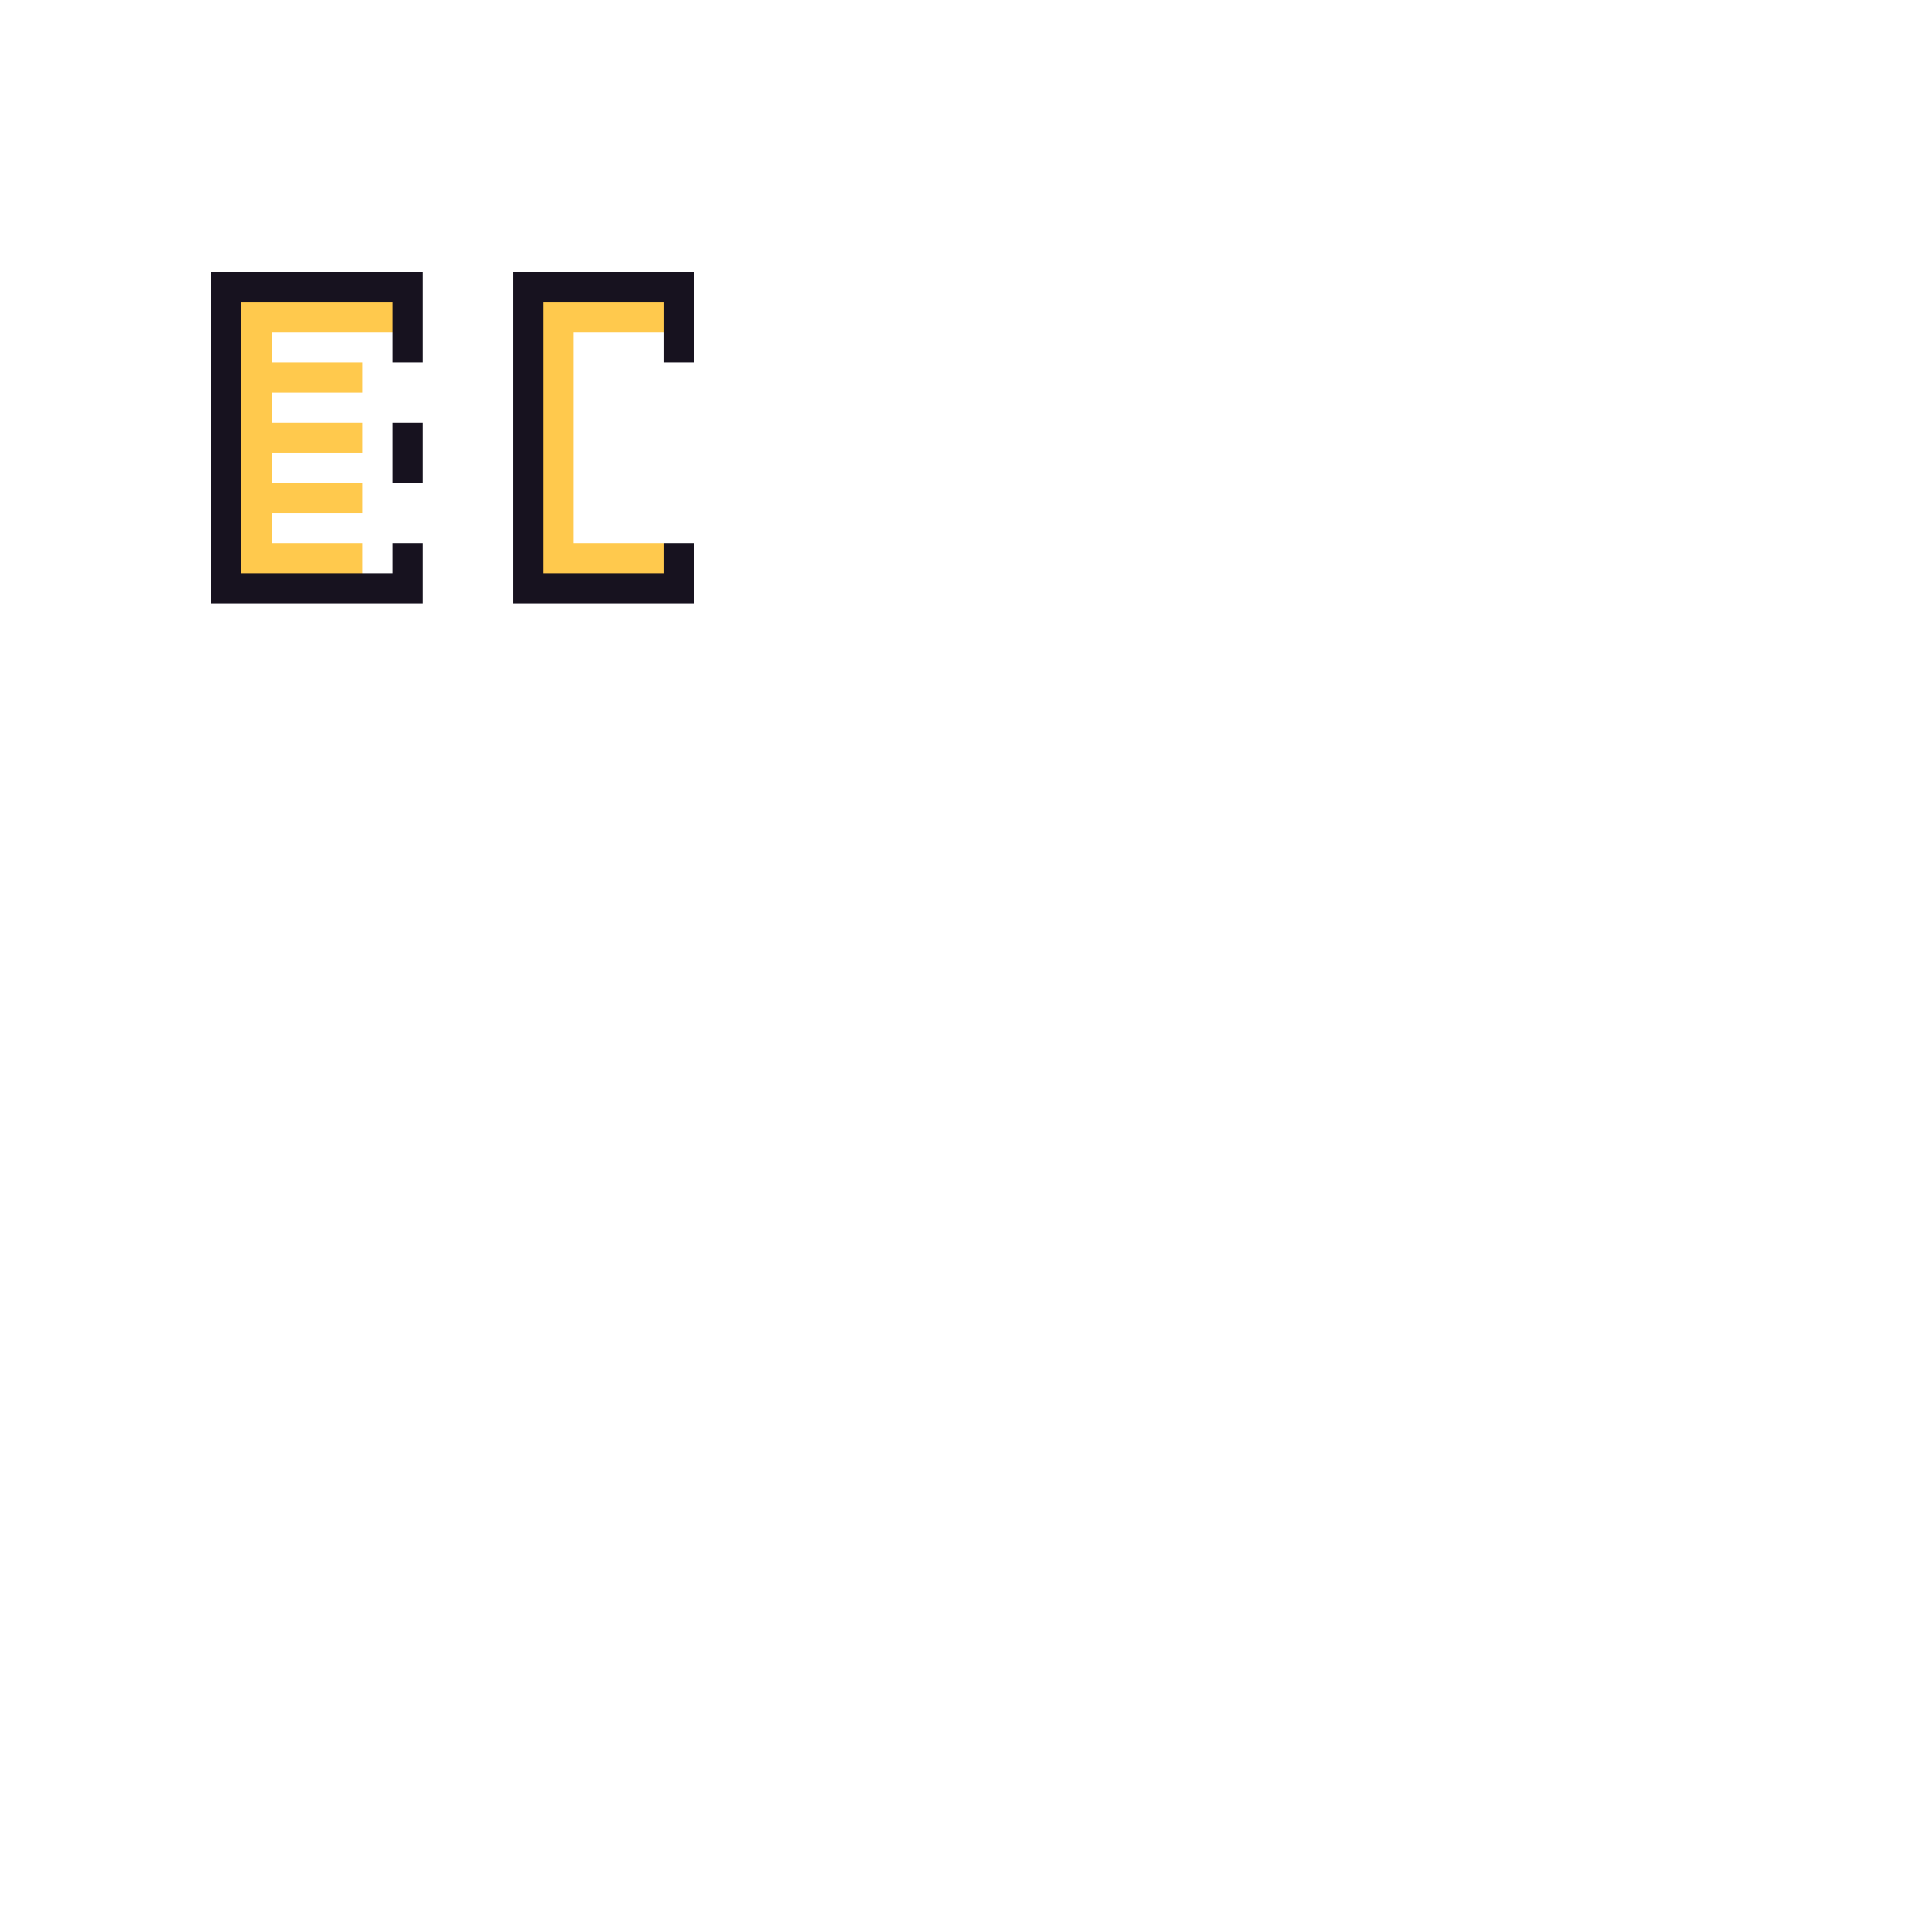
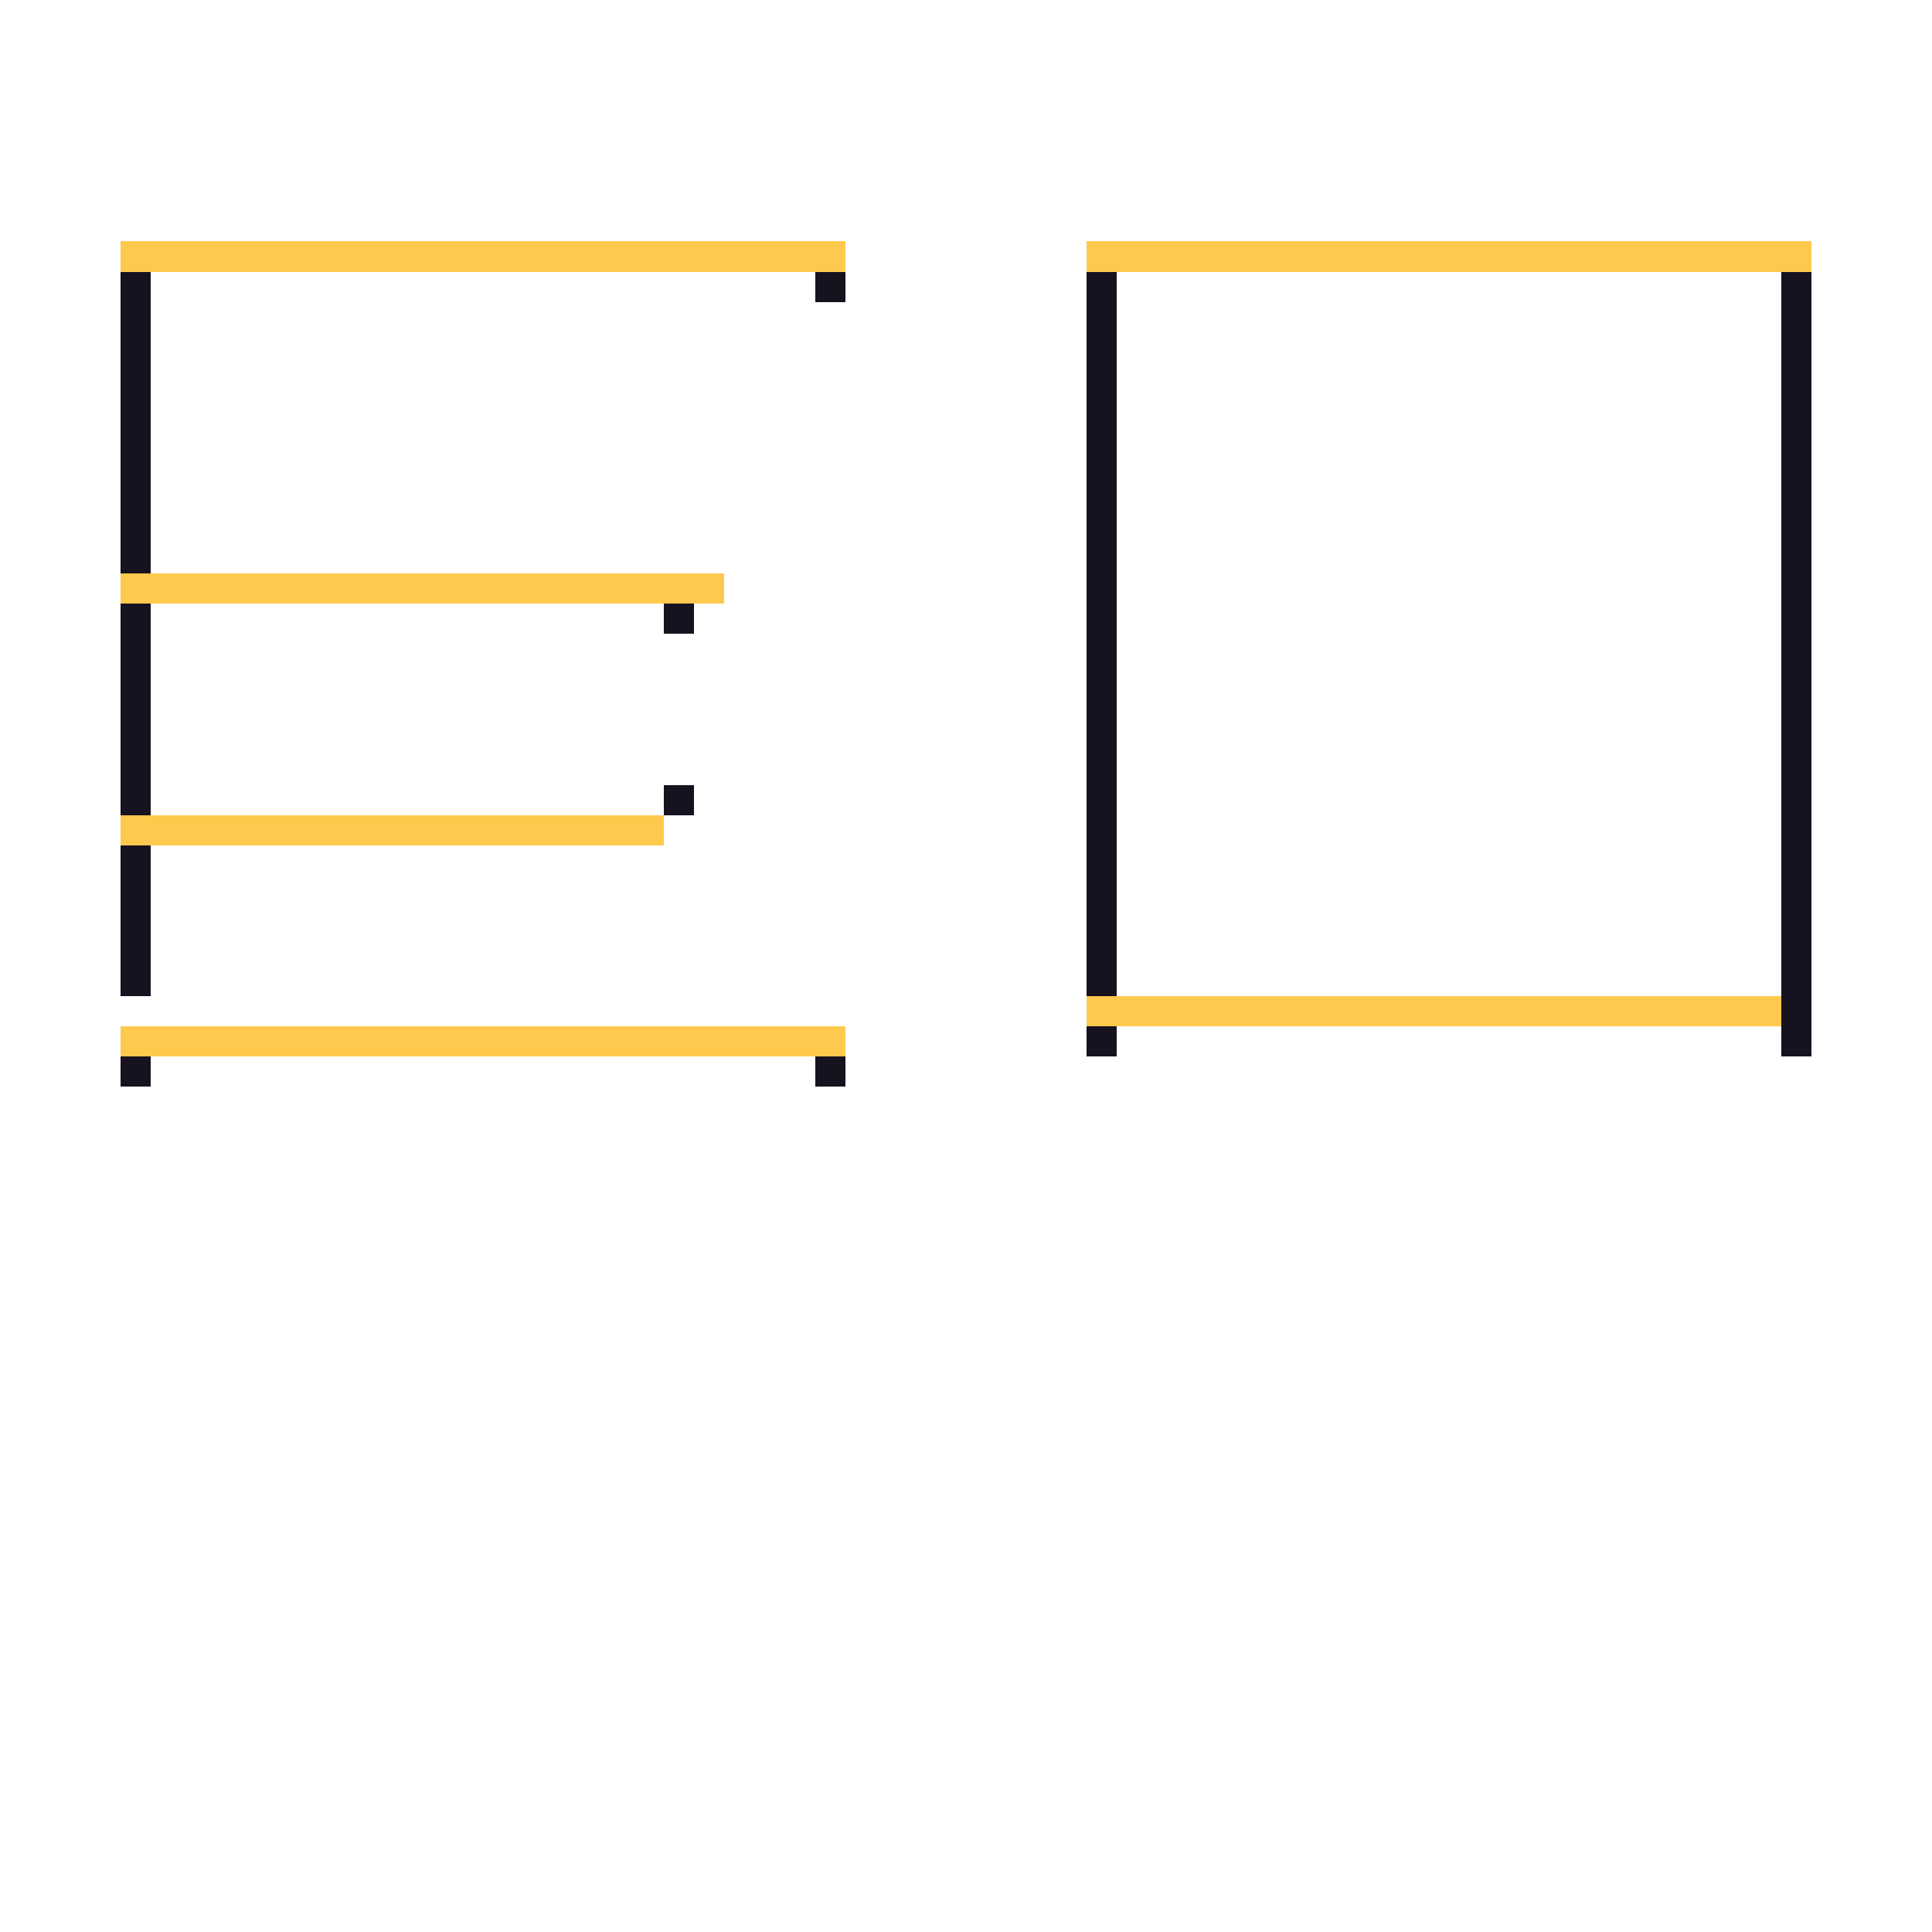
<svg xmlns="http://www.w3.org/2000/svg" viewBox="0 0 64 64" shape-rendering="crispEdges">
  <rect width="64" height="64" fill="none" />
-   <rect x="8" y="10" width="1" height="1" fill="#FFC94D" />
-   <rect x="9" y="10" width="4" height="1" fill="#FFC94D" />
-   <rect x="8" y="11" width="1" height="1" fill="#FFC94D" />
-   <rect x="8" y="12" width="1" height="1" fill="#FFC94D" />
-   <rect x="9" y="12" width="3" height="1" fill="#FFC94D" />
-   <rect x="8" y="13" width="1" height="1" fill="#FFC94D" />
-   <rect x="8" y="14" width="4" height="1" fill="#FFC94D" />
-   <rect x="8" y="15" width="1" height="1" fill="#FFC94D" />
-   <rect x="8" y="16" width="1" height="1" fill="#FFC94D" />
-   <rect x="9" y="16" width="3" height="1" fill="#FFC94D" />
-   <rect x="8" y="17" width="1" height="1" fill="#FFC94D" />
-   <rect x="8" y="18" width="4" height="1" fill="#FFC94D" />
-   <rect x="18" y="10" width="4" height="1" fill="#FFC94D" />
-   <rect x="18" y="11" width="1" height="1" fill="#FFC94D" />
-   <rect x="18" y="12" width="1" height="1" fill="#FFC94D" />
-   <rect x="18" y="13" width="1" height="1" fill="#FFC94D" />
-   <rect x="18" y="14" width="1" height="1" fill="#FFC94D" />
-   <rect x="18" y="15" width="1" height="1" fill="#FFC94D" />
-   <rect x="18" y="16" width="1" height="1" fill="#FFC94D" />
-   <rect x="18" y="17" width="1" height="1" fill="#FFC94D" />
-   <rect x="18" y="18" width="4" height="1" fill="#FFC94D" />
-   <rect x="7" y="9" width="7" height="1" fill="#17121F" />
-   <rect x="7" y="19" width="7" height="1" fill="#17121F" />
-   <rect x="7" y="10" width="1" height="10" fill="#17121F" />
-   <rect x="13" y="10" width="1" height="2" fill="#17121F" />
-   <rect x="13" y="14" width="1" height="2" fill="#17121F" />
-   <rect x="13" y="18" width="1" height="2" fill="#17121F" />
-   <rect x="17" y="9" width="6" height="1" fill="#17121F" />
-   <rect x="17" y="19" width="6" height="1" fill="#17121F" />
-   <rect x="17" y="10" width="1" height="10" fill="#17121F" />
-   <rect x="22" y="10" width="1" height="2" fill="#17121F" />
-   <rect x="22" y="18" width="1" height="2" fill="#17121F" />
+   <rect x="4" y="8" width="24" height="1" fill="#FFC94D" />
+   <rect x="4" y="9" width="1" height="1" fill="#17121F" />
+   <rect x="27" y="9" width="1" height="1" fill="#17121F" />
+   <rect x="4" y="9" width="1" height="24" fill="#17121F" />
+   <rect x="4" y="19" width="20" height="1" fill="#FFC94D" />
+   <rect x="4" y="20" width="1" height="1" fill="#17121F" />
+   <rect x="4" y="28" width="1" height="1" fill="#17121F" />
+   <rect x="4" y="20" width="1" height="8" fill="#17121F" />
+   <rect x="4" y="27" width="18" height="1" fill="#FFC94D" />
+   <rect x="22" y="20" width="1" height="1" fill="#17121F" />
+   <rect x="22" y="26" width="1" height="1" fill="#17121F" />
+   <rect x="4" y="34" width="24" height="1" fill="#FFC94D" />
+   <rect x="4" y="35" width="1" height="1" fill="#17121F" />
+   <rect x="27" y="35" width="1" height="1" fill="#17121F" />
+   <rect x="36" y="8" width="24" height="1" fill="#FFC94D" />
+   <rect x="36" y="9" width="1" height="1" fill="#17121F" />
+   <rect x="59" y="9" width="1" height="1" fill="#17121F" />
+   <rect x="36" y="9" width="1" height="24" fill="#17121F" />
+   <rect x="36" y="33" width="24" height="1" fill="#FFC94D" />
+   <rect x="36" y="34" width="1" height="1" fill="#17121F" />
+   <rect x="59" y="34" width="1" height="1" fill="#17121F" />
+   <rect x="59" y="9" width="1" height="25" fill="#17121F" />
</svg>
